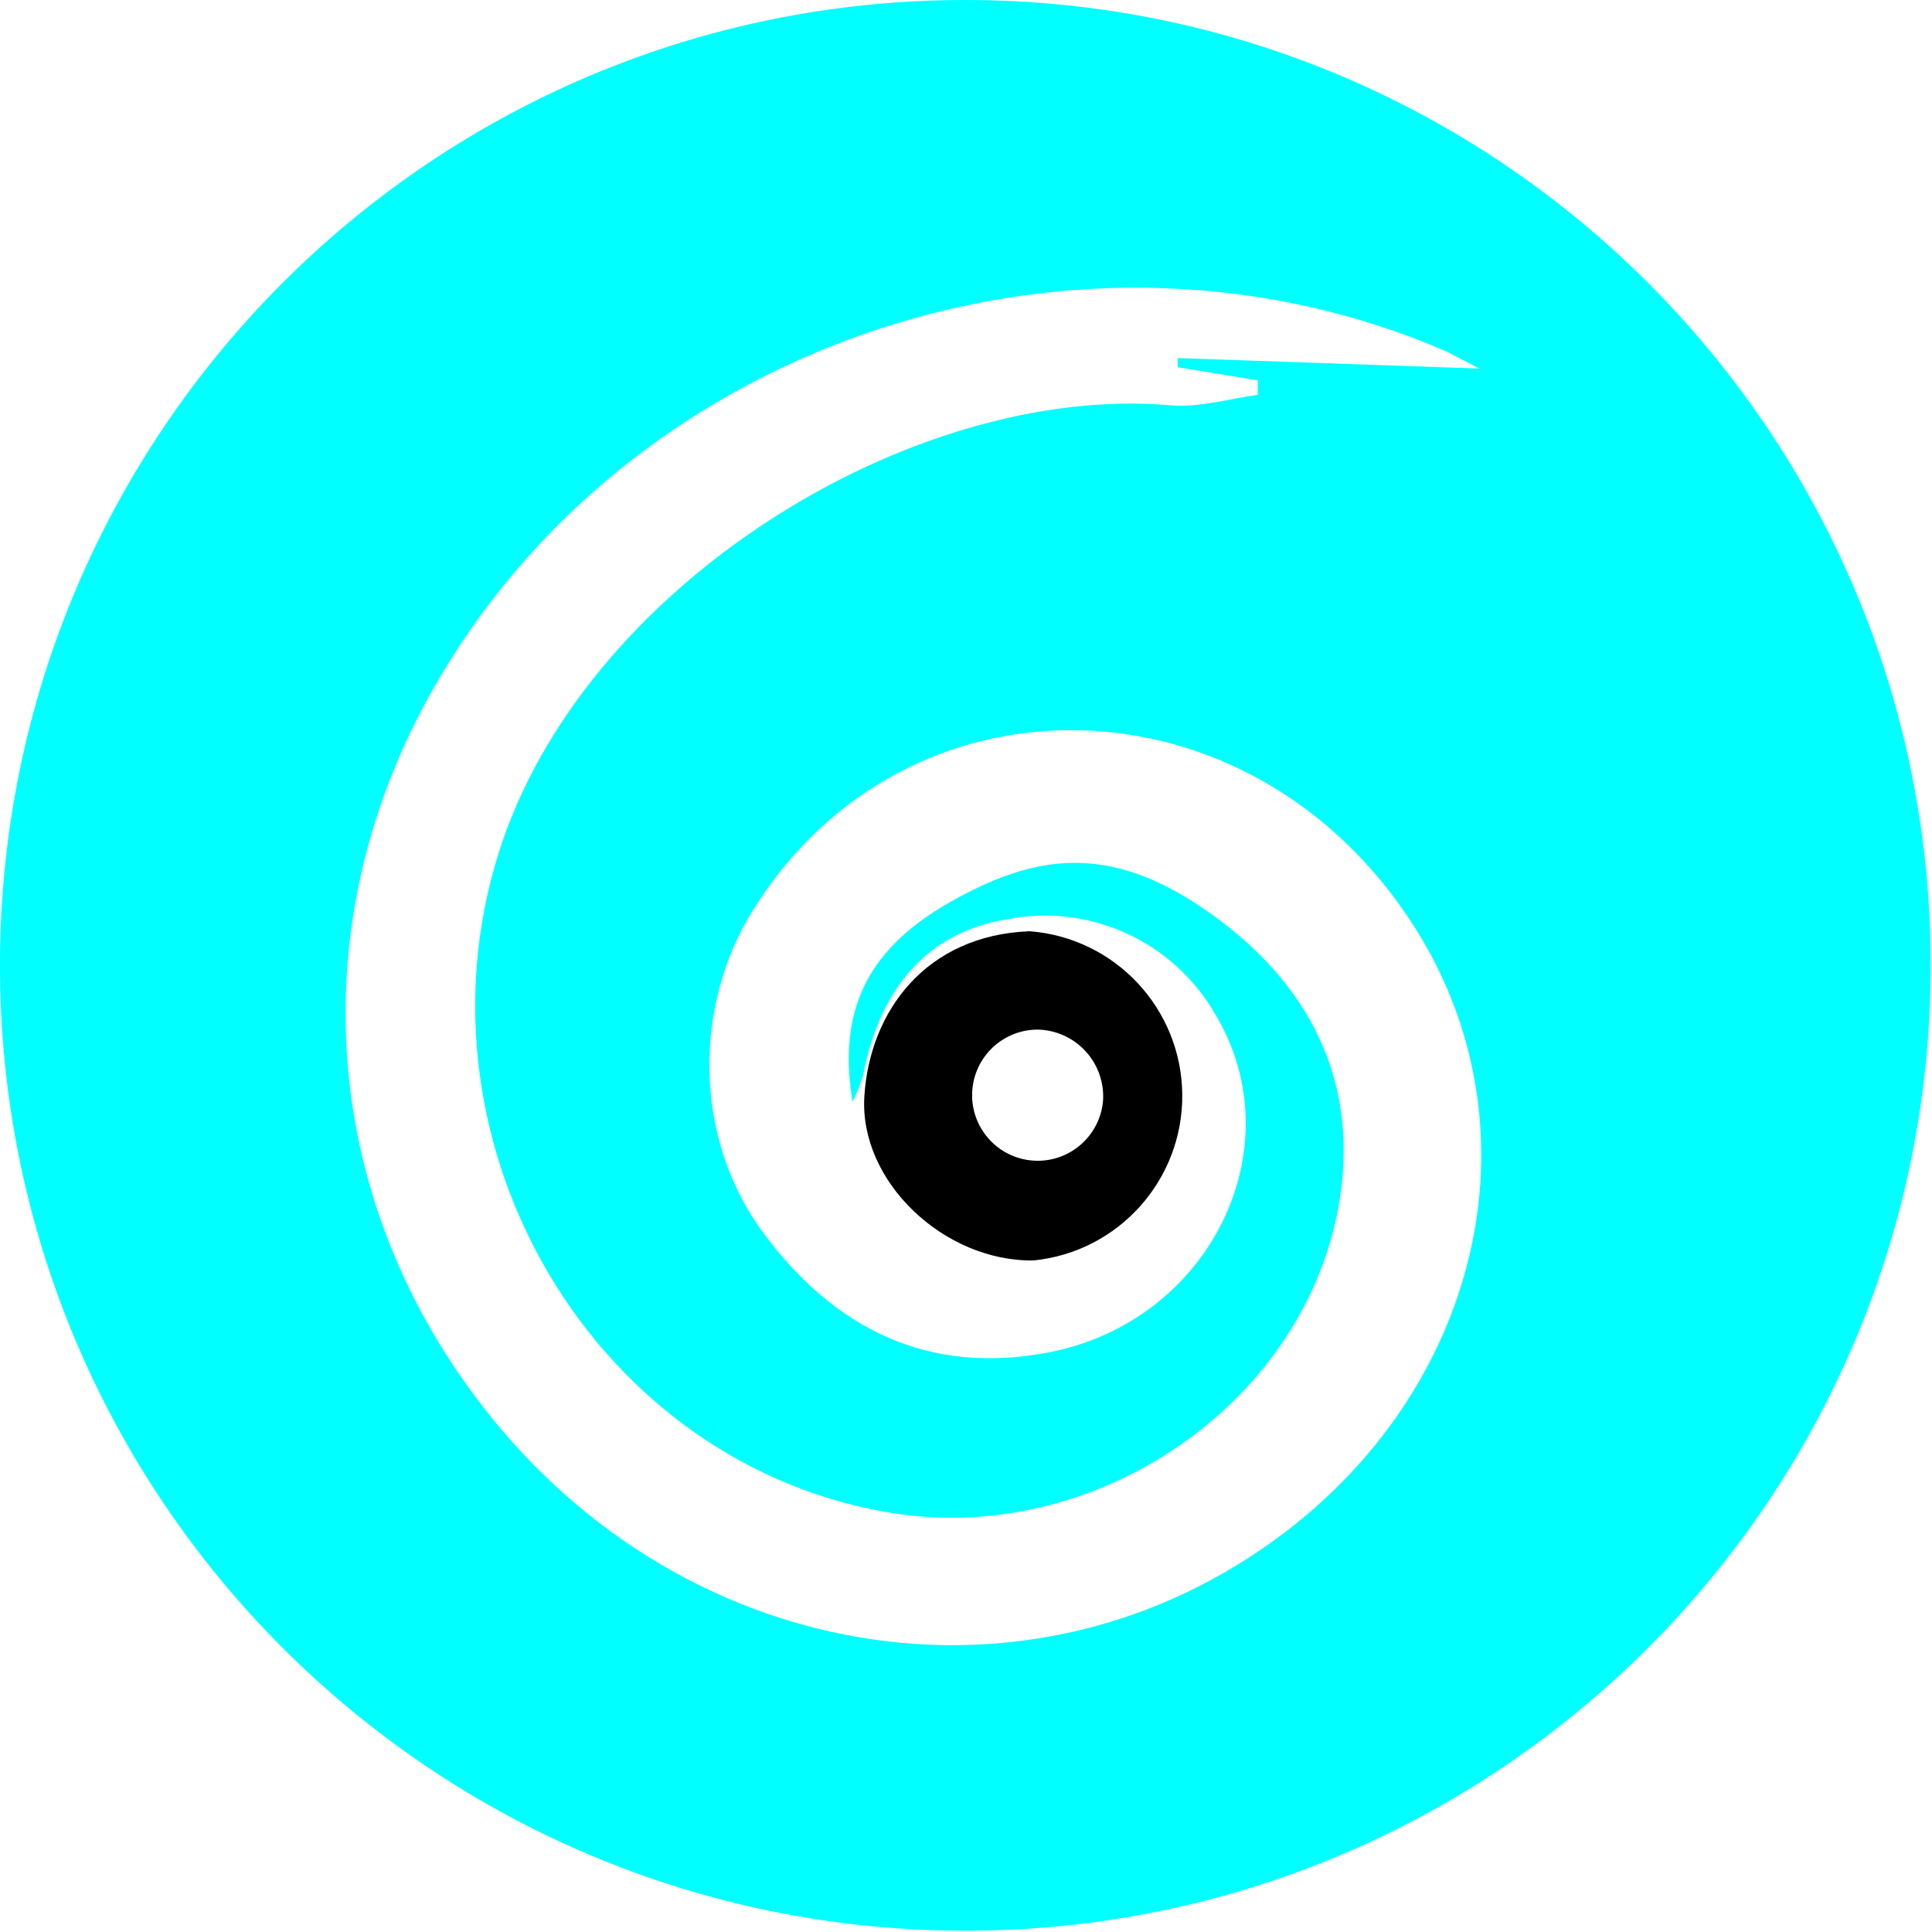
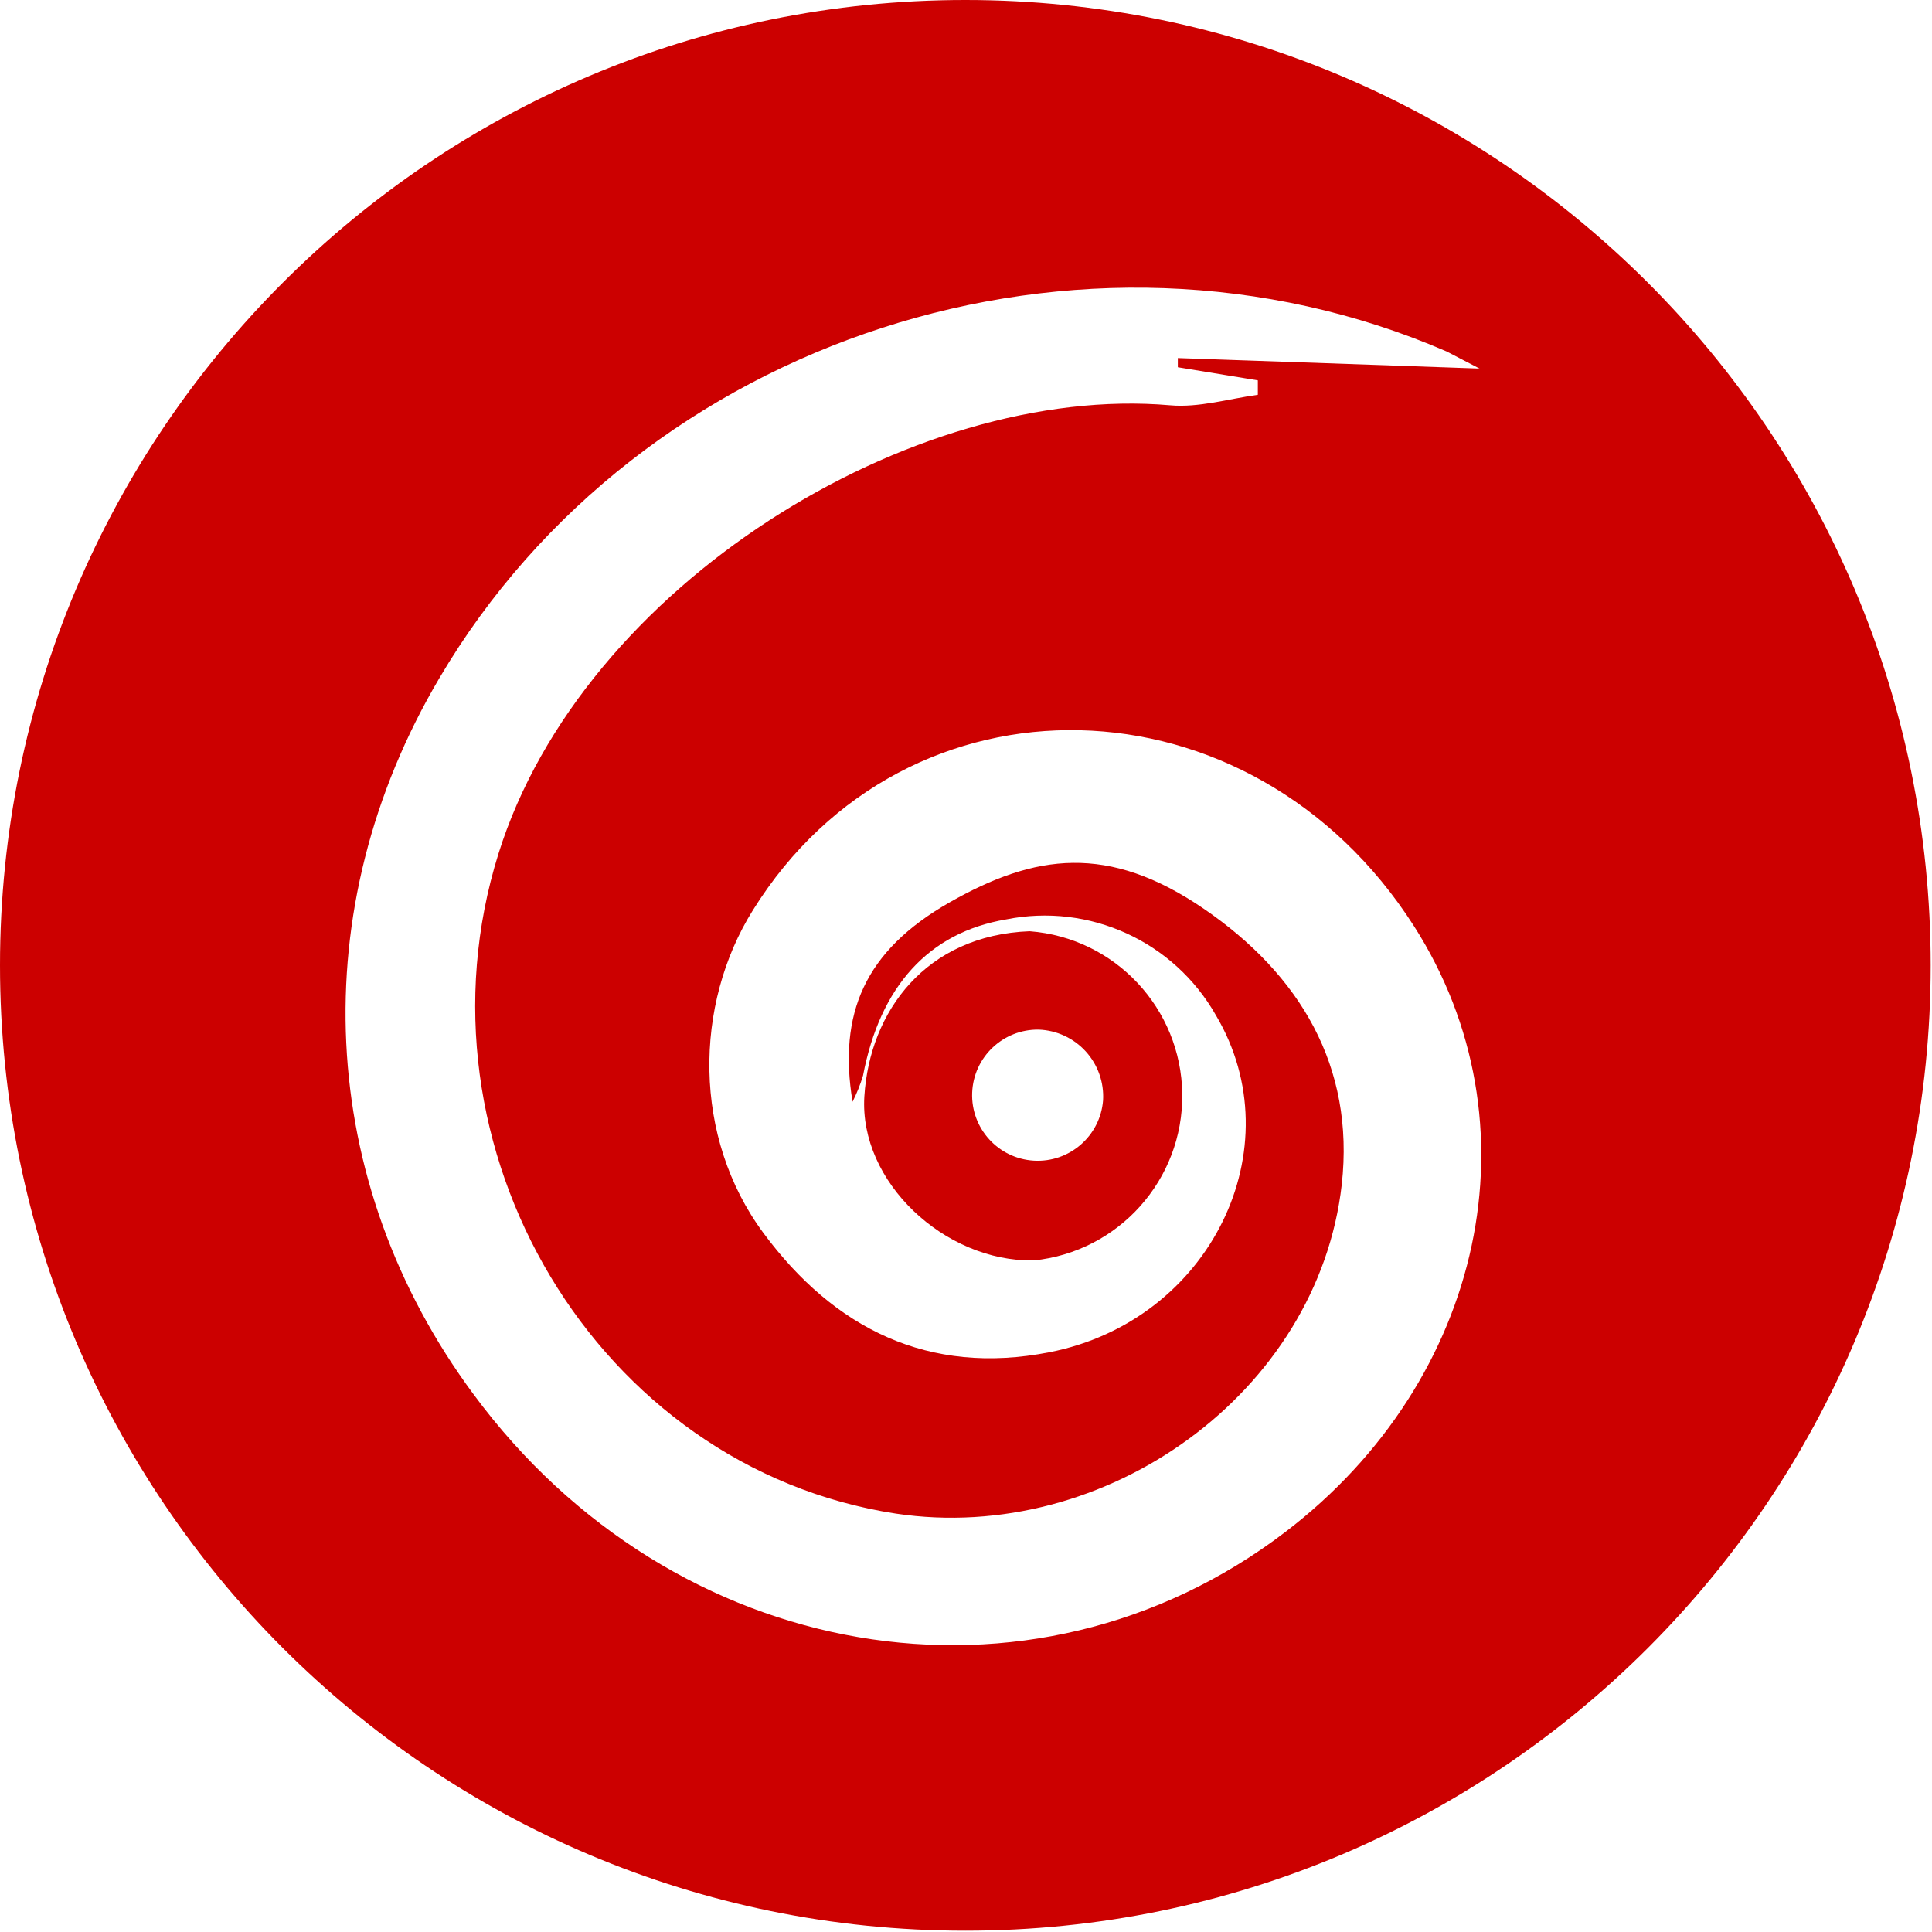
<svg xmlns="http://www.w3.org/2000/svg" viewBox="0 0 147.3 147.3">
-   <path fill="aqua" d="M73.6,0a73.6,73.6,0,1,0,73.6,73.6A73.6,73.6,0,0,0,73.6,0ZM98,116.8c-19.4,14.8-46.7,10.1-61.9-10.5-12-16.2-13-37-2.6-54.6,15.3-26,49.1-36.9,76.8-24.9l2.5,1.3-23-.8V28l6.1,1v1.1c-2.2.3-4.5,1-6.7.8C69.6,29.2,44.4,44.6,38,65.1c-7,22.4,7.5,46.8,30.3,50.3,16,2.4,32.2-9.2,34-25.1,1-9-3.2-16-10.5-21s-12.9-4.2-19.4-.5S63.9,77.3,65,84a11.9,11.9,0,0,0,.8-2c1.3-6.8,5-10.9,10.9-11.9a15,15,0,0,1,16,7.3c6,10.1-.4,23.3-12.7,25.7-9.2,1.8-16.4-1.8-21.8-9.1s-5.3-17.4-.8-24.6c11.7-18.8,38-18.2,50.4,1.2C117.4,85.6,113.2,105.2,98,116.8Z" />
-   <path d="M78.8,96.1A12.6,12.6,0,0,0,78.5,71c-7.9.3-12.2,6.1-12.6,12.6S72,96.2,78.8,96.1Zm.4-17.6a5.1,5.1,0,0,1,4.9,5.4,5,5,0,1,1-4.9-5.4Z" />
+   <path d="M73.6,0a73.6,73.6,0,1,0,73.6,73.6A73.6,73.6,0,0,0,73.6,0ZM98,116.8c-19.4,14.8-46.7,10.1-61.9-10.5-12-16.2-13-37-2.6-54.6,15.3-26,49.1-36.9,76.8-24.9l2.5,1.3-23-.8V28l6.1,1v1.1c-2.2.3-4.5,1-6.7.8C69.6,29.2,44.4,44.6,38,65.1c-7,22.4,7.5,46.8,30.3,50.3,16,2.4,32.2-9.2,34-25.1,1-9-3.2-16-10.5-21s-12.9-4.2-19.4-.5S63.9,77.3,65,84a11.9,11.9,0,0,0,.8-2c1.3-6.8,5-10.9,10.9-11.9a15,15,0,0,1,16,7.3c6,10.1-.4,23.3-12.7,25.7-9.2,1.8-16.4-1.8-21.8-9.1s-5.3-17.4-.8-24.6c11.7-18.8,38-18.2,50.4,1.2C117.4,85.6,113.2,105.2,98,116.8Z" style="fill:#c00" />
+   <path d="M78.8,96.1A12.6,12.6,0,0,0,78.5,71c-7.9.3-12.2,6.1-12.6,12.6S72,96.2,78.8,96.1Zm.4-17.6a5.1,5.1,0,0,1,4.9,5.4,5,5,0,1,1-4.9-5.4Z" style="fill:#c00" />
</svg>
